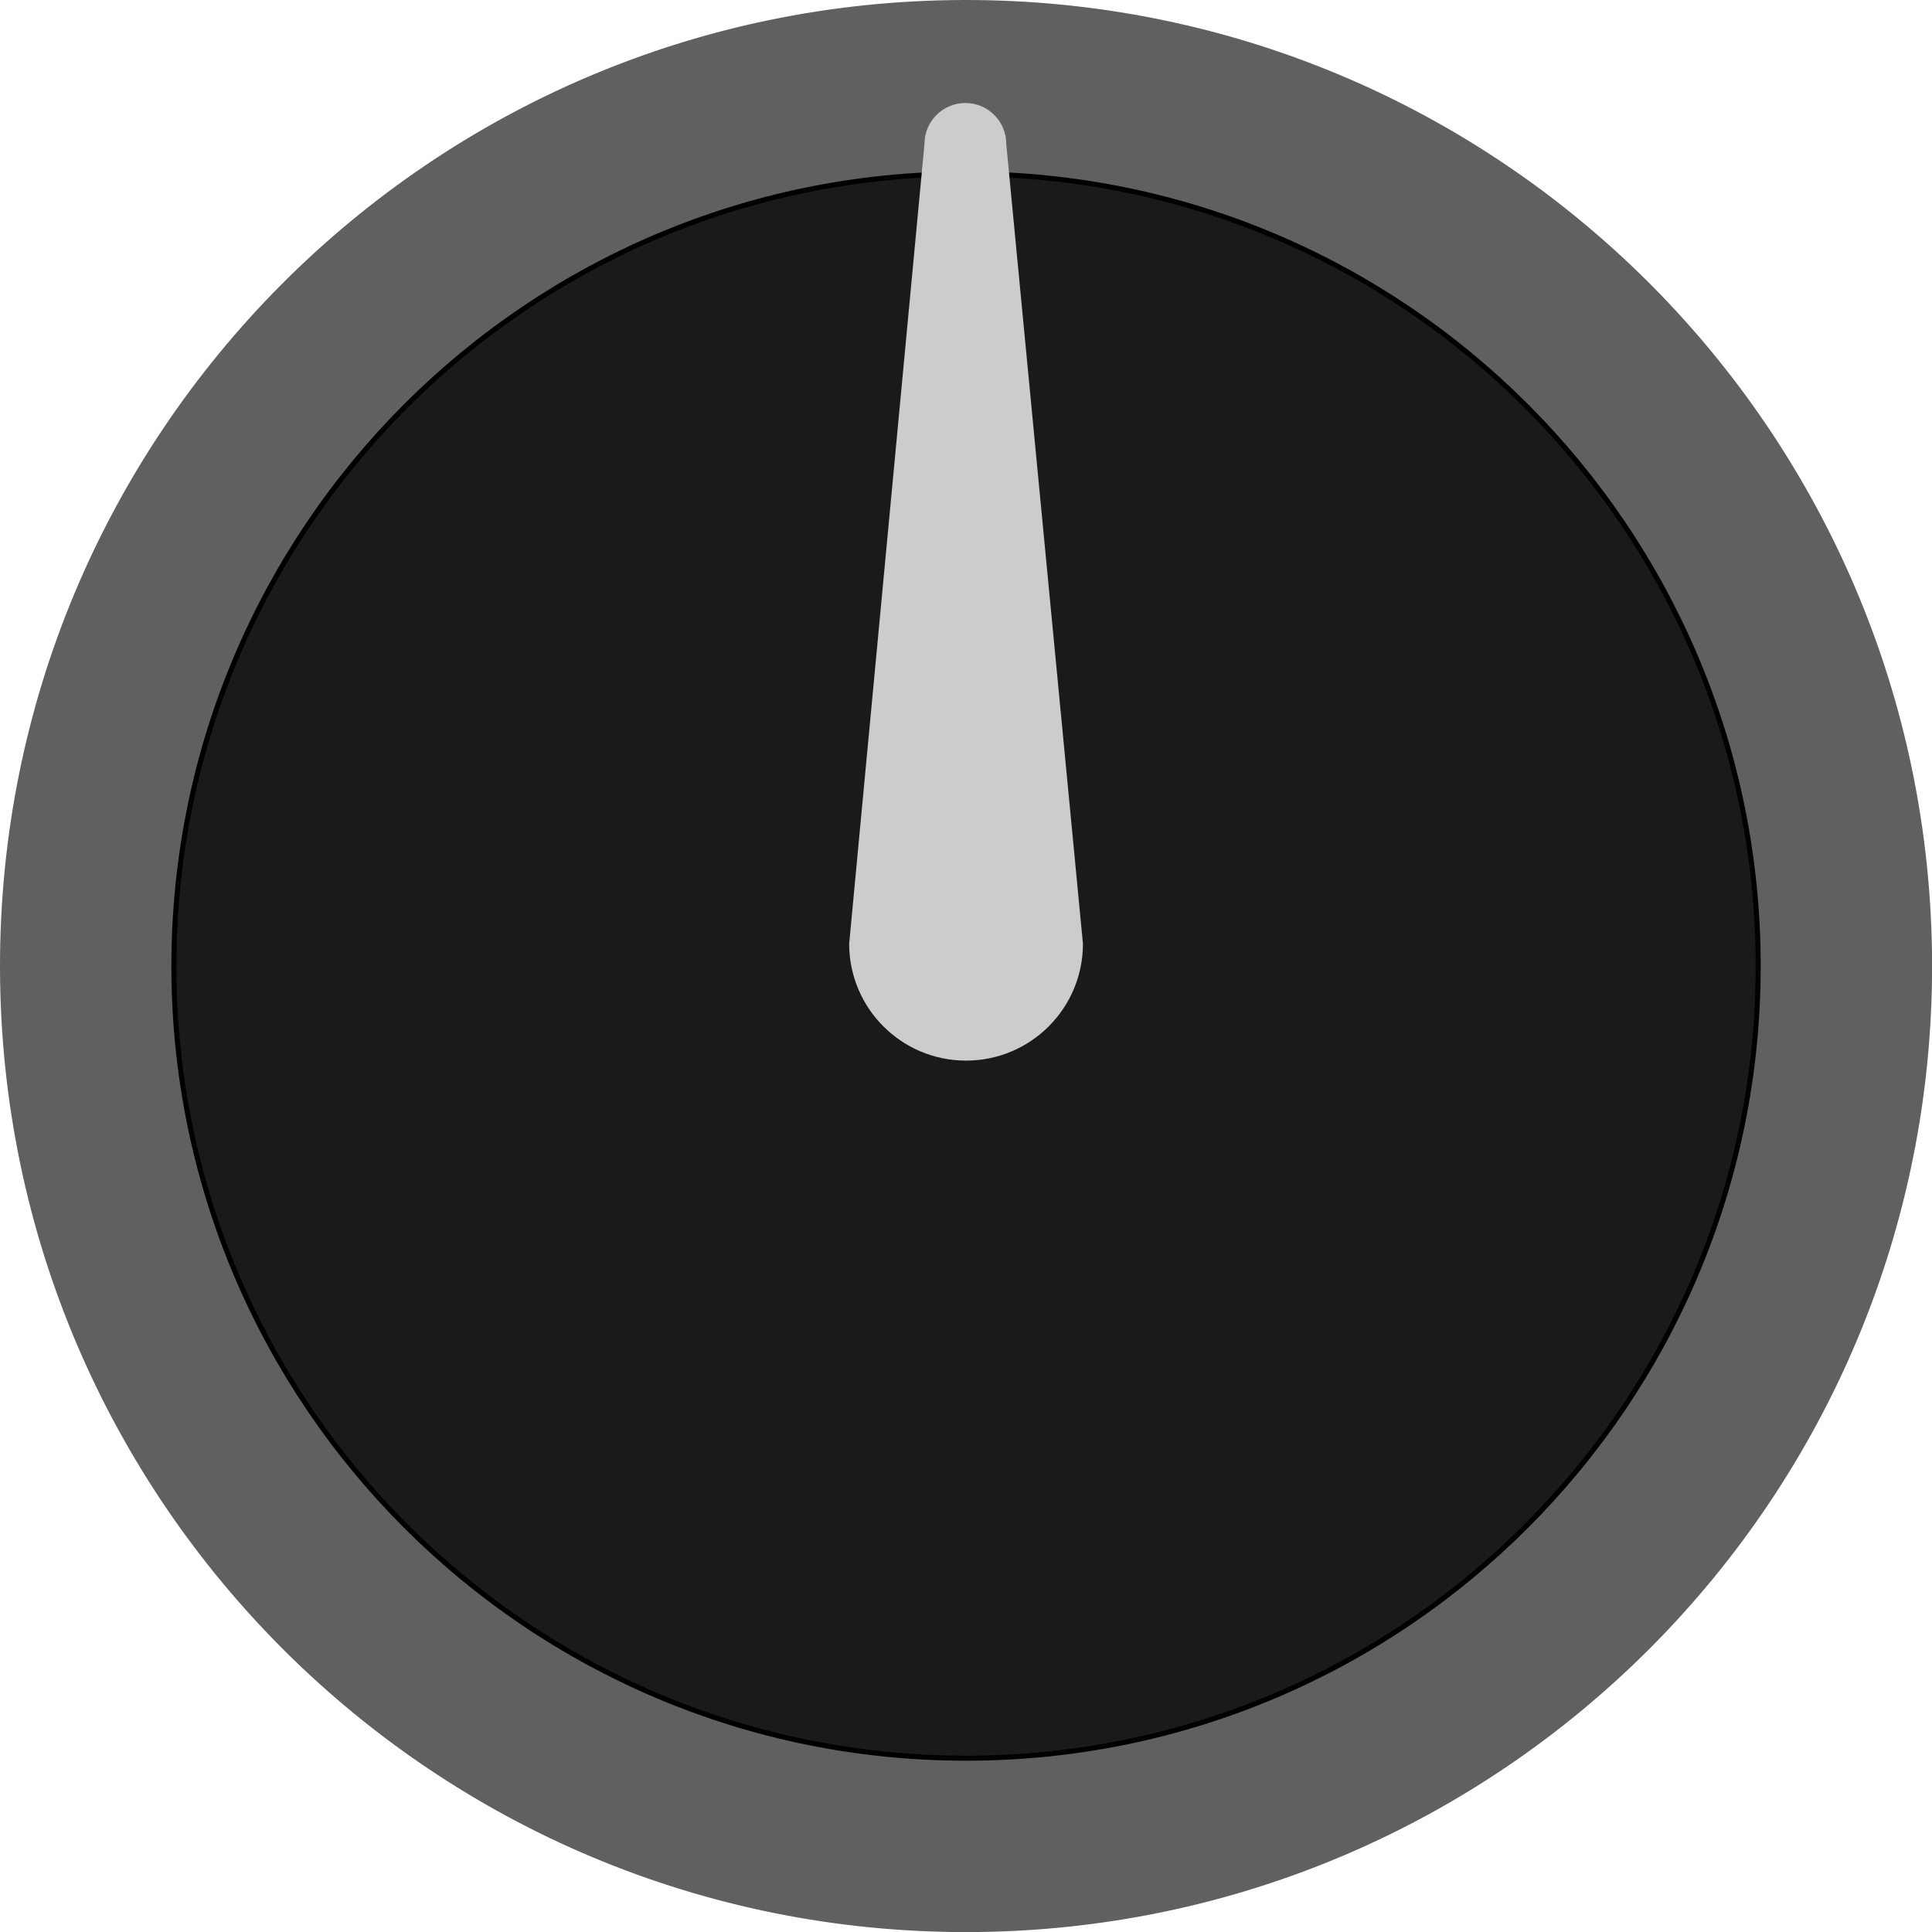
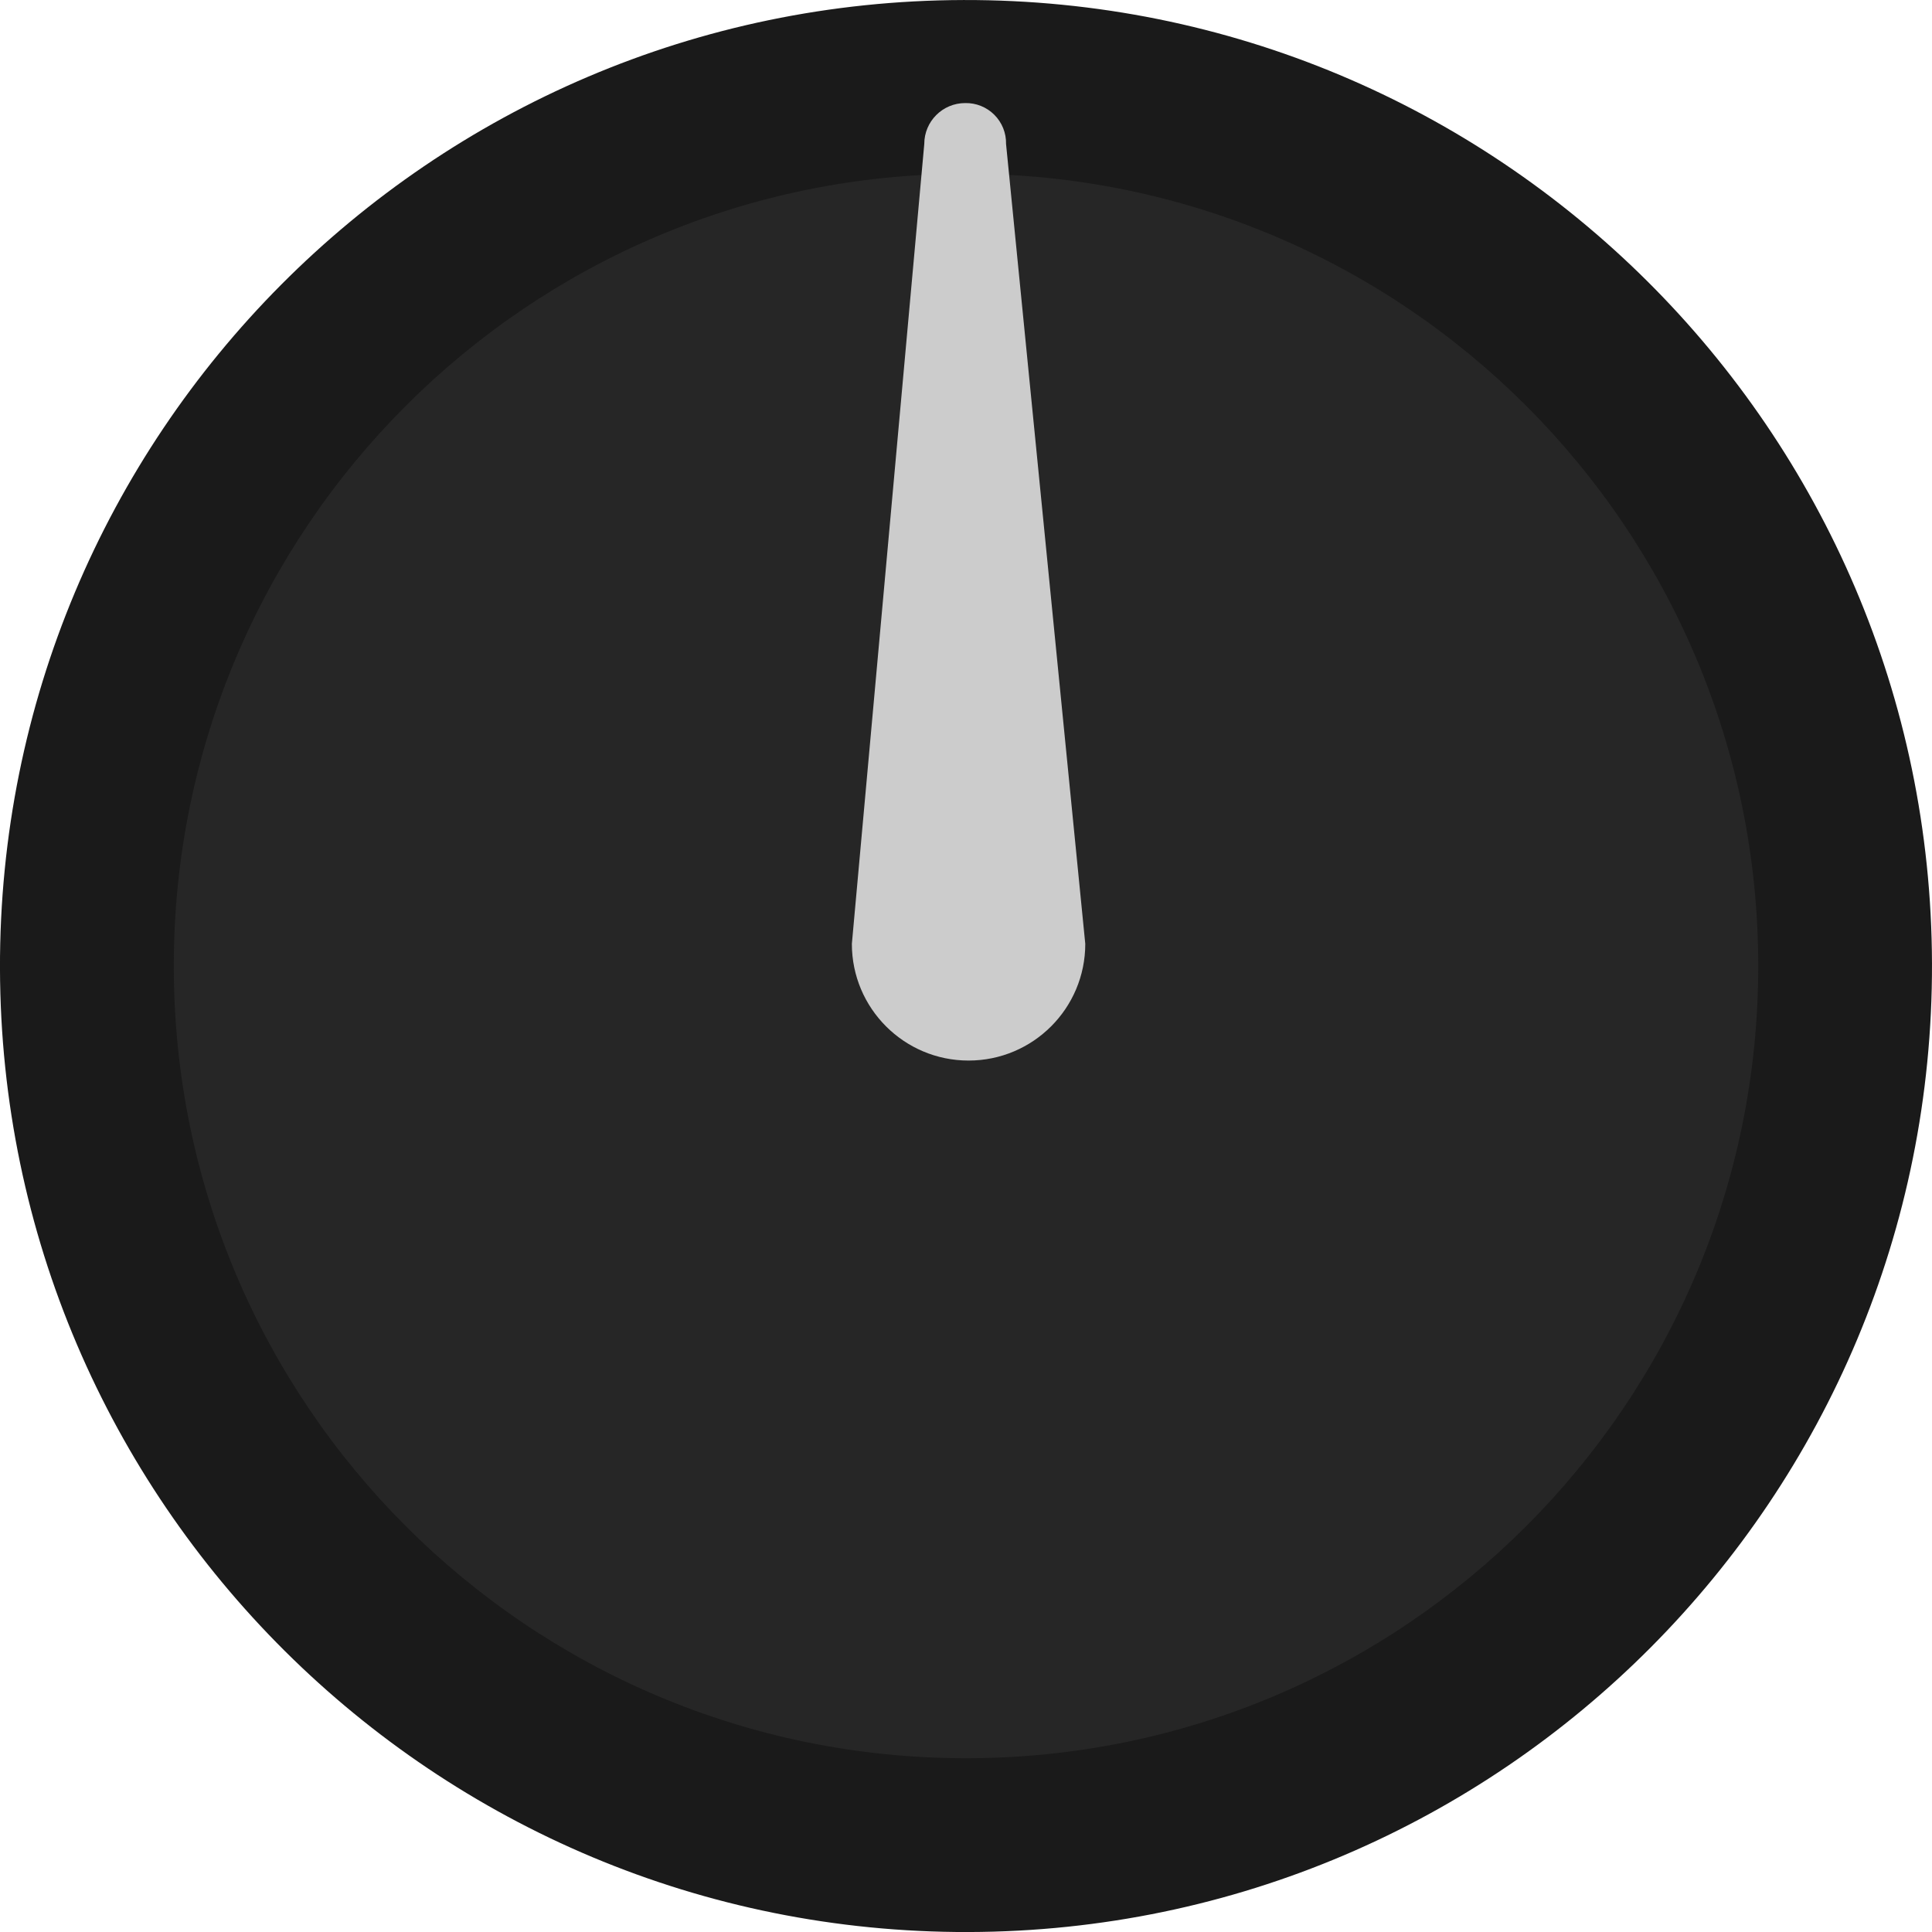
- <svg xmlns="http://www.w3.org/2000/svg" version="1.0" x="0px" y="0px" width="8mm" height="8mm" viewBox="0 0 30.236 30.236" enable-background="new 0 0 22.677 22.677" xml:space="preserve" id="svg44">
-   <defs id="defs48" />
-   <g id="Layer_1" transform="translate(0,7.559052)" />
-   <g id="Pan_knob" transform="matrix(1.333329,0,0,1.333329,3.6597719e-6,3.2642169e-5)">
-     <g id="g9">
-       <g id="g5">
-         <ellipse id="path5084_20_" transform="matrix(1,-0.00259,0.00259,1,-0.02934,0.02941)" cx="11.339" cy="11.339" rx="11.339" ry="11.339" style="fill:#606060" />
-         <ellipse id="path5086_20_" cx="11.339" cy="11.339" rx="9.298" ry="9.298" style="fill:#1a1a1a;stroke:#000000;stroke-width:0.059;stroke-linecap:square;stroke-linejoin:round" />
-       </g>
-       <path d="m 11.811,1.69 c 0,-3.5e-4 1.8e-4,-6.5e-4 1.8e-4,-10e-4 0,-0.265 -0.215,-0.48 -0.48,-0.48 -0.265,0 -0.48,0.215 -0.48,0.48 l -0.884,9.388 c 0,0.758 0.614,1.372 1.372,1.372 0.758,0 1.372,-0.614 1.372,-1.372 z" id="path7" style="fill:#cccccc" />
+ <svg xmlns="http://www.w3.org/2000/svg" viewBox="0 0 30.236 30.236" version="1.1" id="svg14" width="8mm" height="8mm">
+   <defs id="defs4">
+     <style id="style2">.cls-1{fill:#1a1a1a;}.cls-2{fill:#262626;}.cls-3{fill:#ccc;}</style>
+   </defs>
+   <g id="Layer_2" data-name="Layer 2" transform="matrix(1.333167,0,0,1.333167,1.1688936e-4,-9.002861e-5)">
+     <g id="EQ_Knobs" data-name="EQ Knobs">
+       <circle id="path5084" class="cls-1" cx="11.34" cy="11.34" r="11.34" transform="rotate(-0.15,11.44415,11.47415)" style="fill:#1a1a1a" />
+       <circle id="path5086" class="cls-2" cx="11.34" cy="11.34" r="9.3" style="fill:#262626" />
+       <path class="cls-3" d="m 11.81,1.69 v 0 A 0.47,0.47 0 0 0 11.33,1.21 0.48,0.48 0 0 0 10.85,1.69 L 10,11.08 a 1.37,1.37 0 0 0 2.74,0 z" id="path10" style="fill:#cccccc" />
    </g>
  </g>
-   <g id="Jacks" transform="translate(0,7.559052)" />
-   <g id="Layer_9" transform="translate(0,7.559052)">
-     <g id="g13" />
-     <g id="g15" />
-     <g id="g17" />
-     <g id="g19" />
-     <g id="g21" />
-     <g id="g23" />
-     <g id="g25" />
-     <g id="g27" />
-     <g id="g29" />
-     <g id="g31" />
-     <g id="g33" />
-     <g id="g35" />
-     <g id="g37" />
-     <g id="g39" />
-     <g id="g41" />
-   </g>
</svg>
